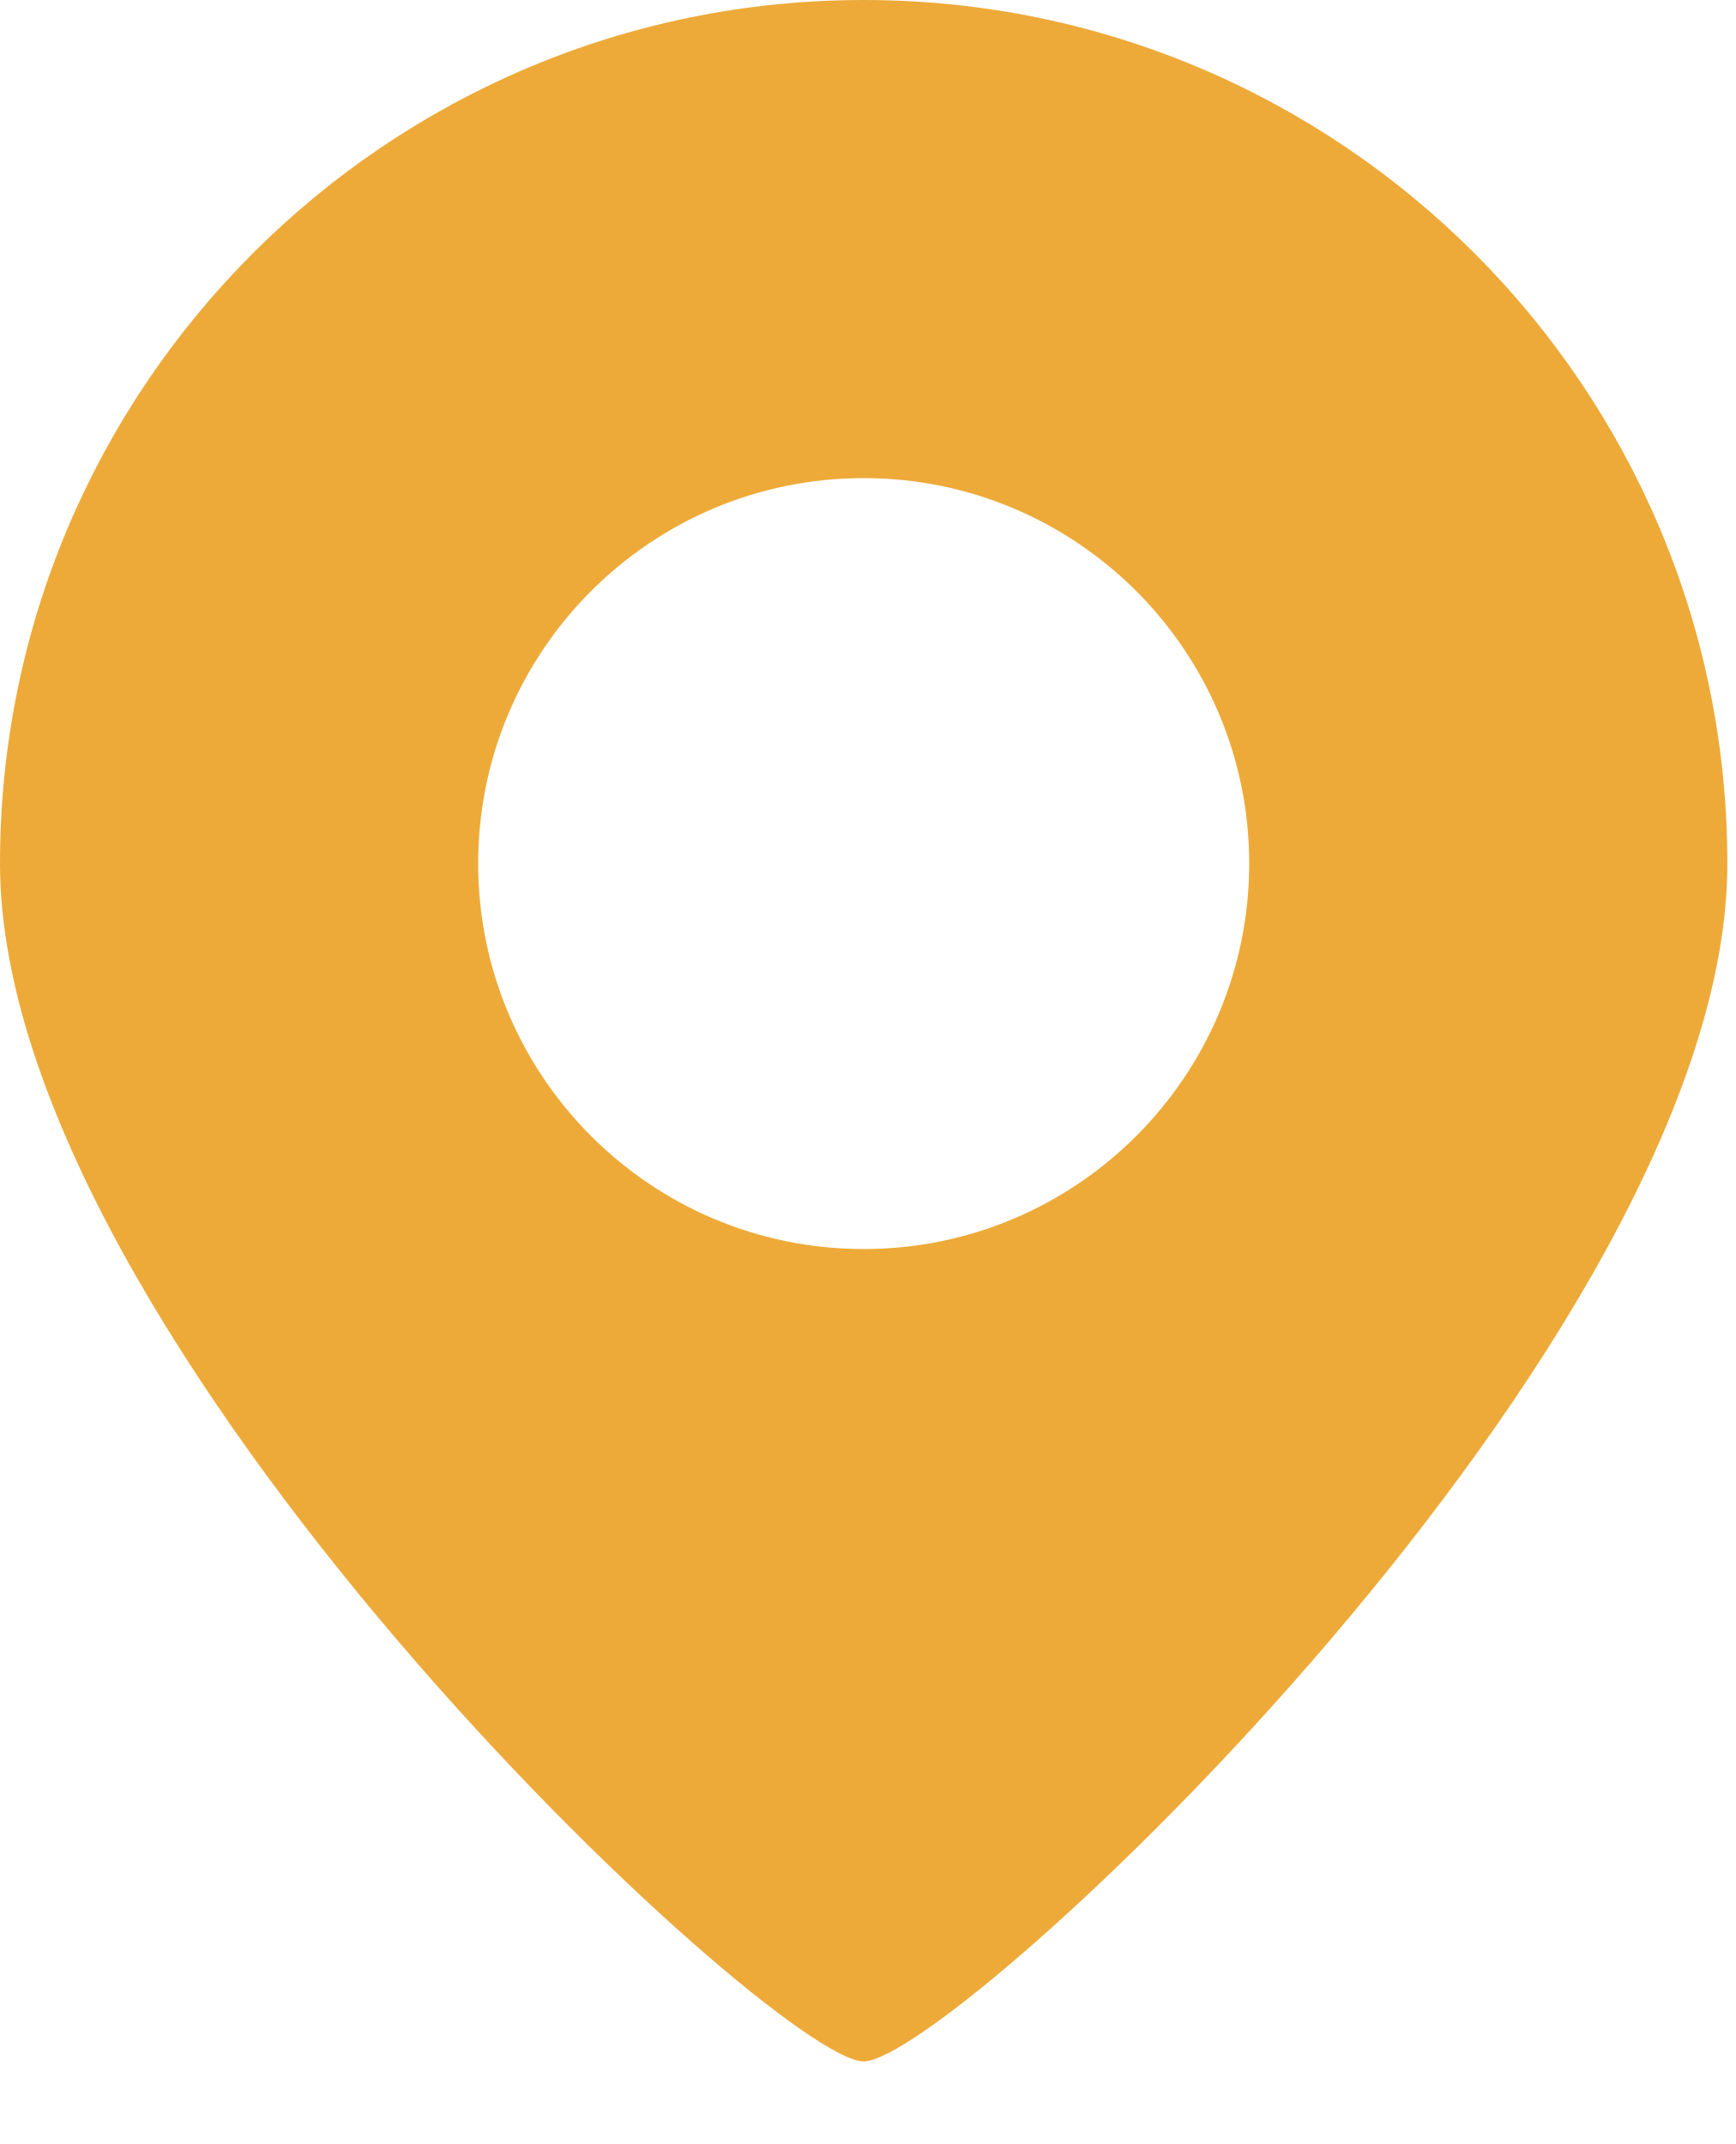
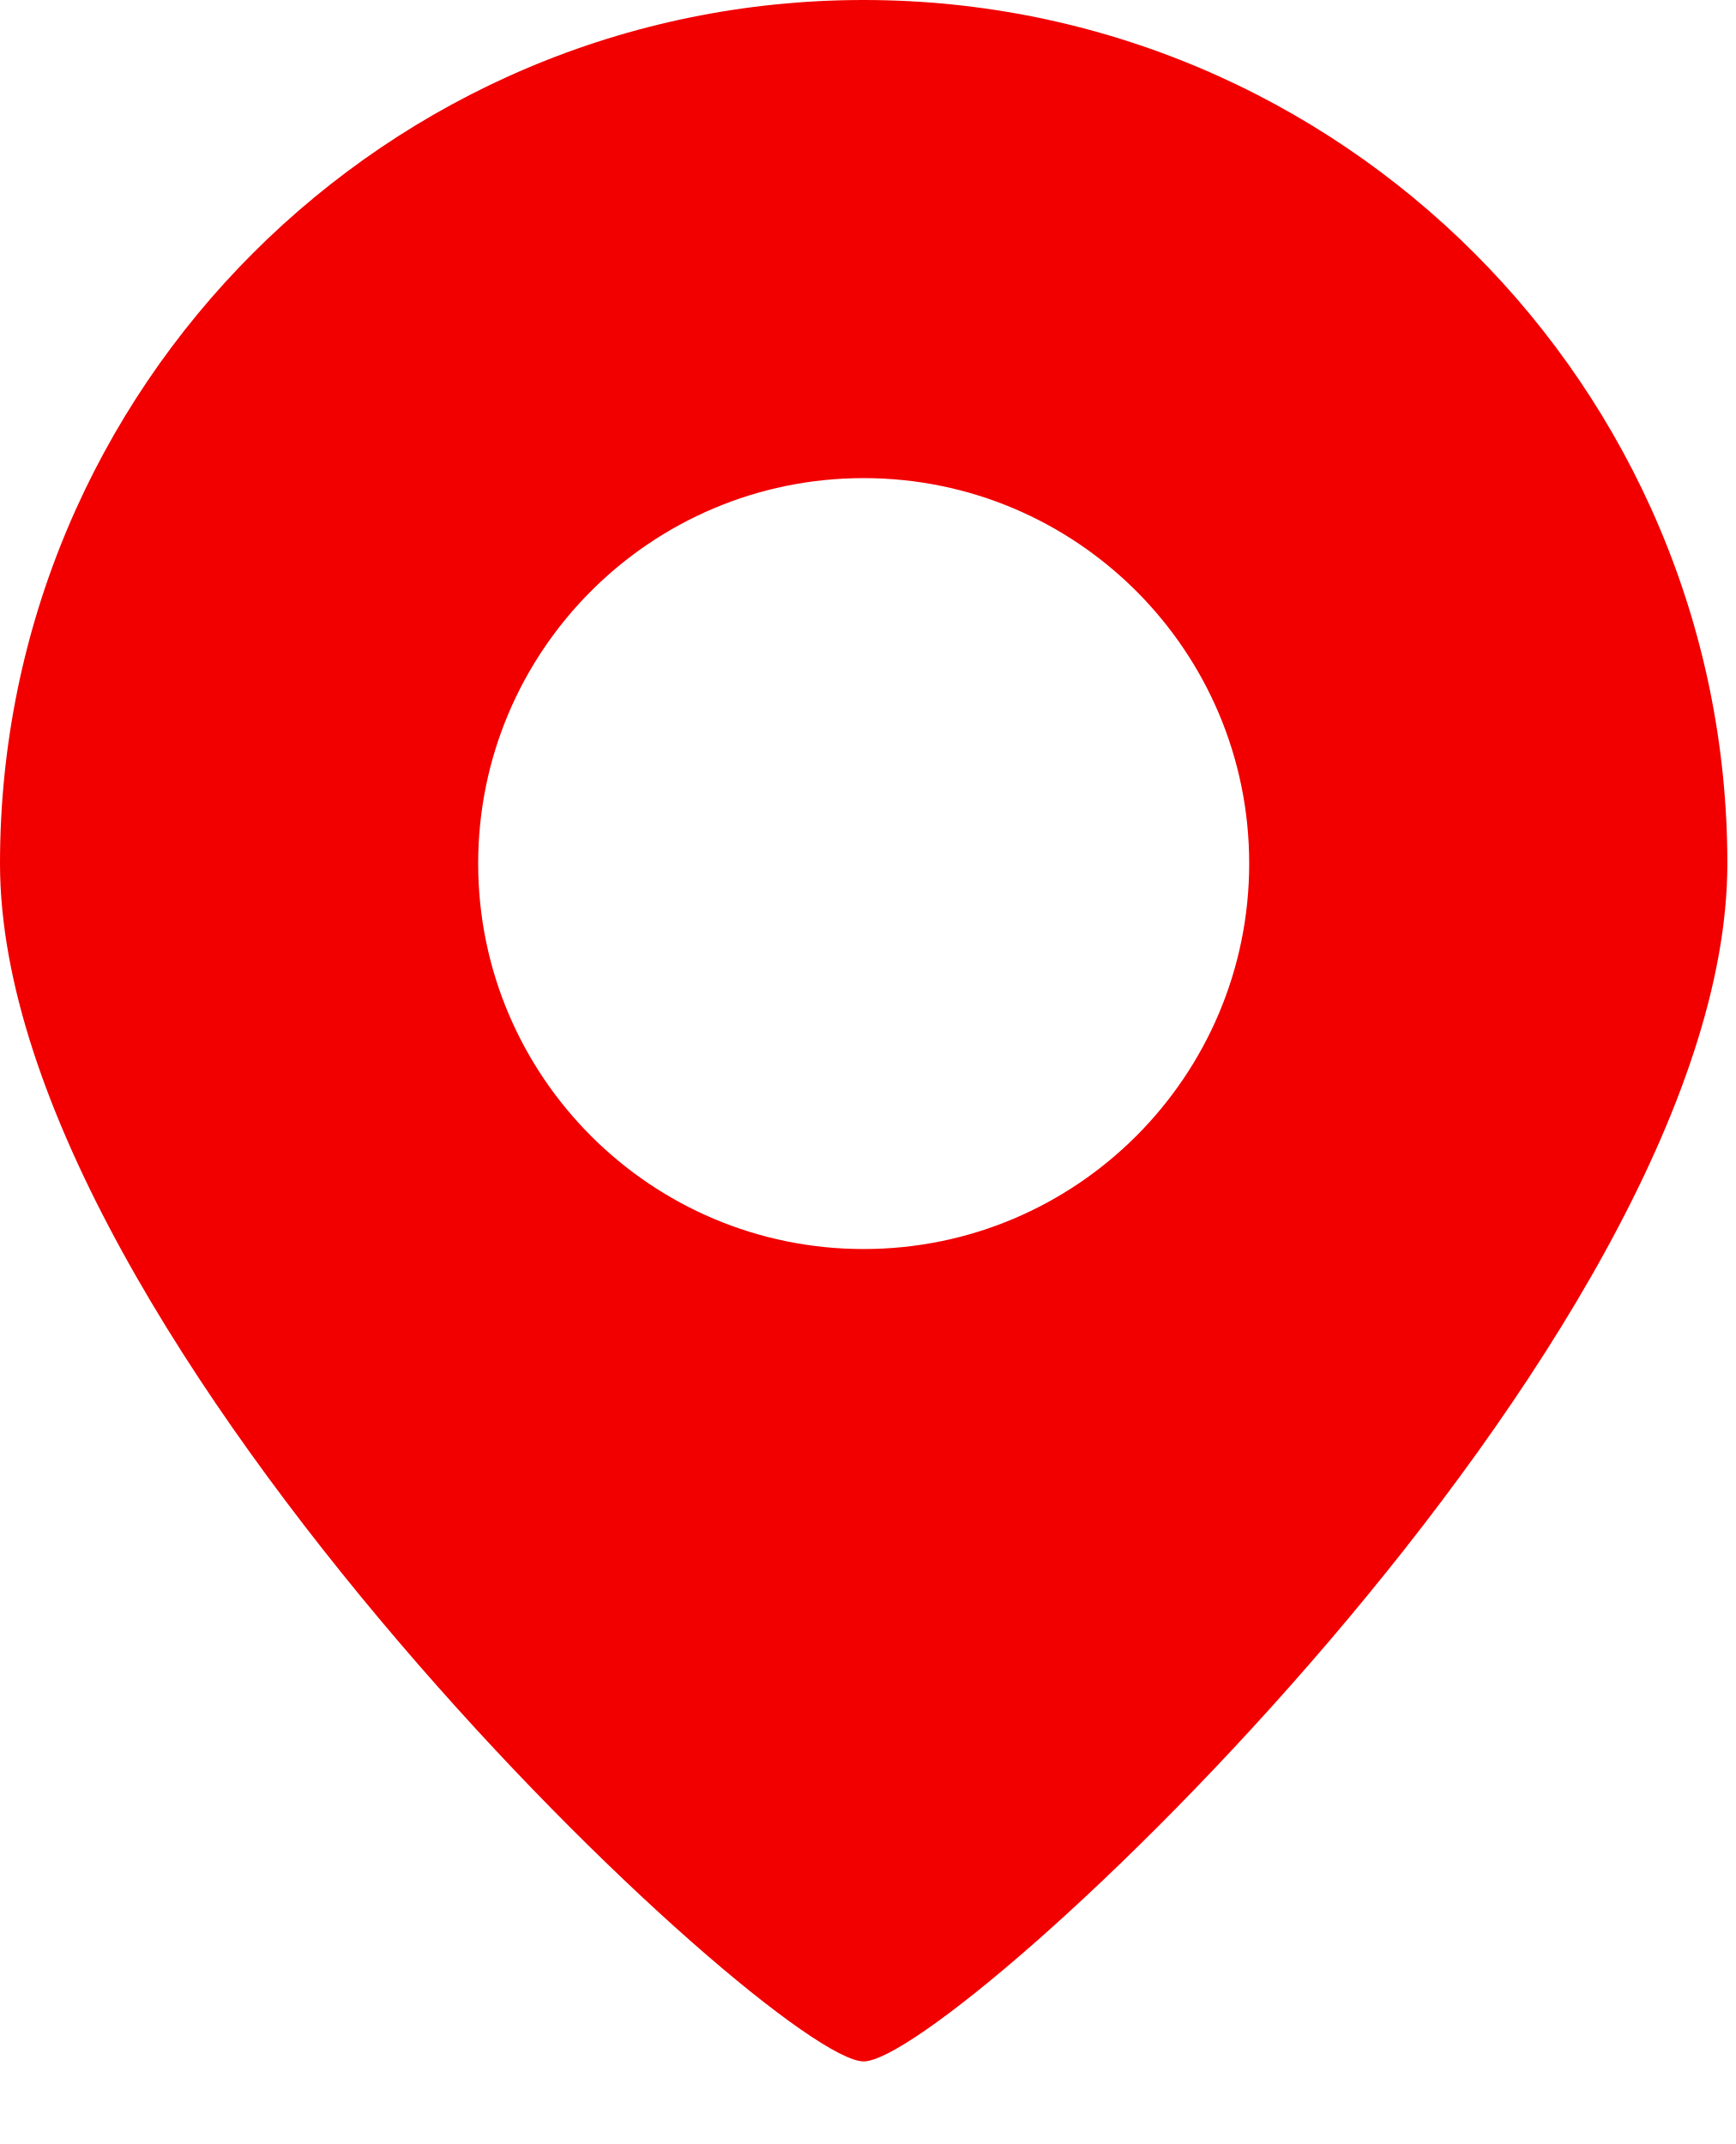
<svg xmlns="http://www.w3.org/2000/svg" width="17px" height="21px" version="1.1" xml:space="preserve" style="fill-rule:evenodd;clip-rule:evenodd;stroke-linejoin:round;stroke-miterlimit:1.414;">
-   <path d="M8.458,0c4.669,0 8.459,3.79 8.459,8.458c0,4.669 -7.581,11.733 -8.459,11.733c-0.877,0 -8.458,-7.064 -8.458,-11.733c0,-4.668 3.79,-8.458 8.458,-8.458ZM8.458,4.683c2.084,0 3.776,1.691 3.776,3.775c0,2.084 -1.692,3.776 -3.776,3.776c-2.084,0 -3.775,-1.692 -3.775,-3.776c0,-2.084 1.691,-3.775 3.775,-3.775Z" style="fill:#edaa39;" />
+   <path d="M8.458,0c4.669,0 8.459,3.79 8.459,8.458c0,4.669 -7.581,11.733 -8.459,11.733c-0.877,0 -8.458,-7.064 -8.458,-11.733c0,-4.668 3.79,-8.458 8.458,-8.458ZM8.458,4.683c2.084,0 3.776,1.691 3.776,3.775c0,2.084 -1.692,3.776 -3.776,3.776c-2.084,0 -3.775,-1.692 -3.775,-3.776c0,-2.084 1.691,-3.775 3.775,-3.775Z" id="mapmarker" fill="#F20000" />
</svg>
